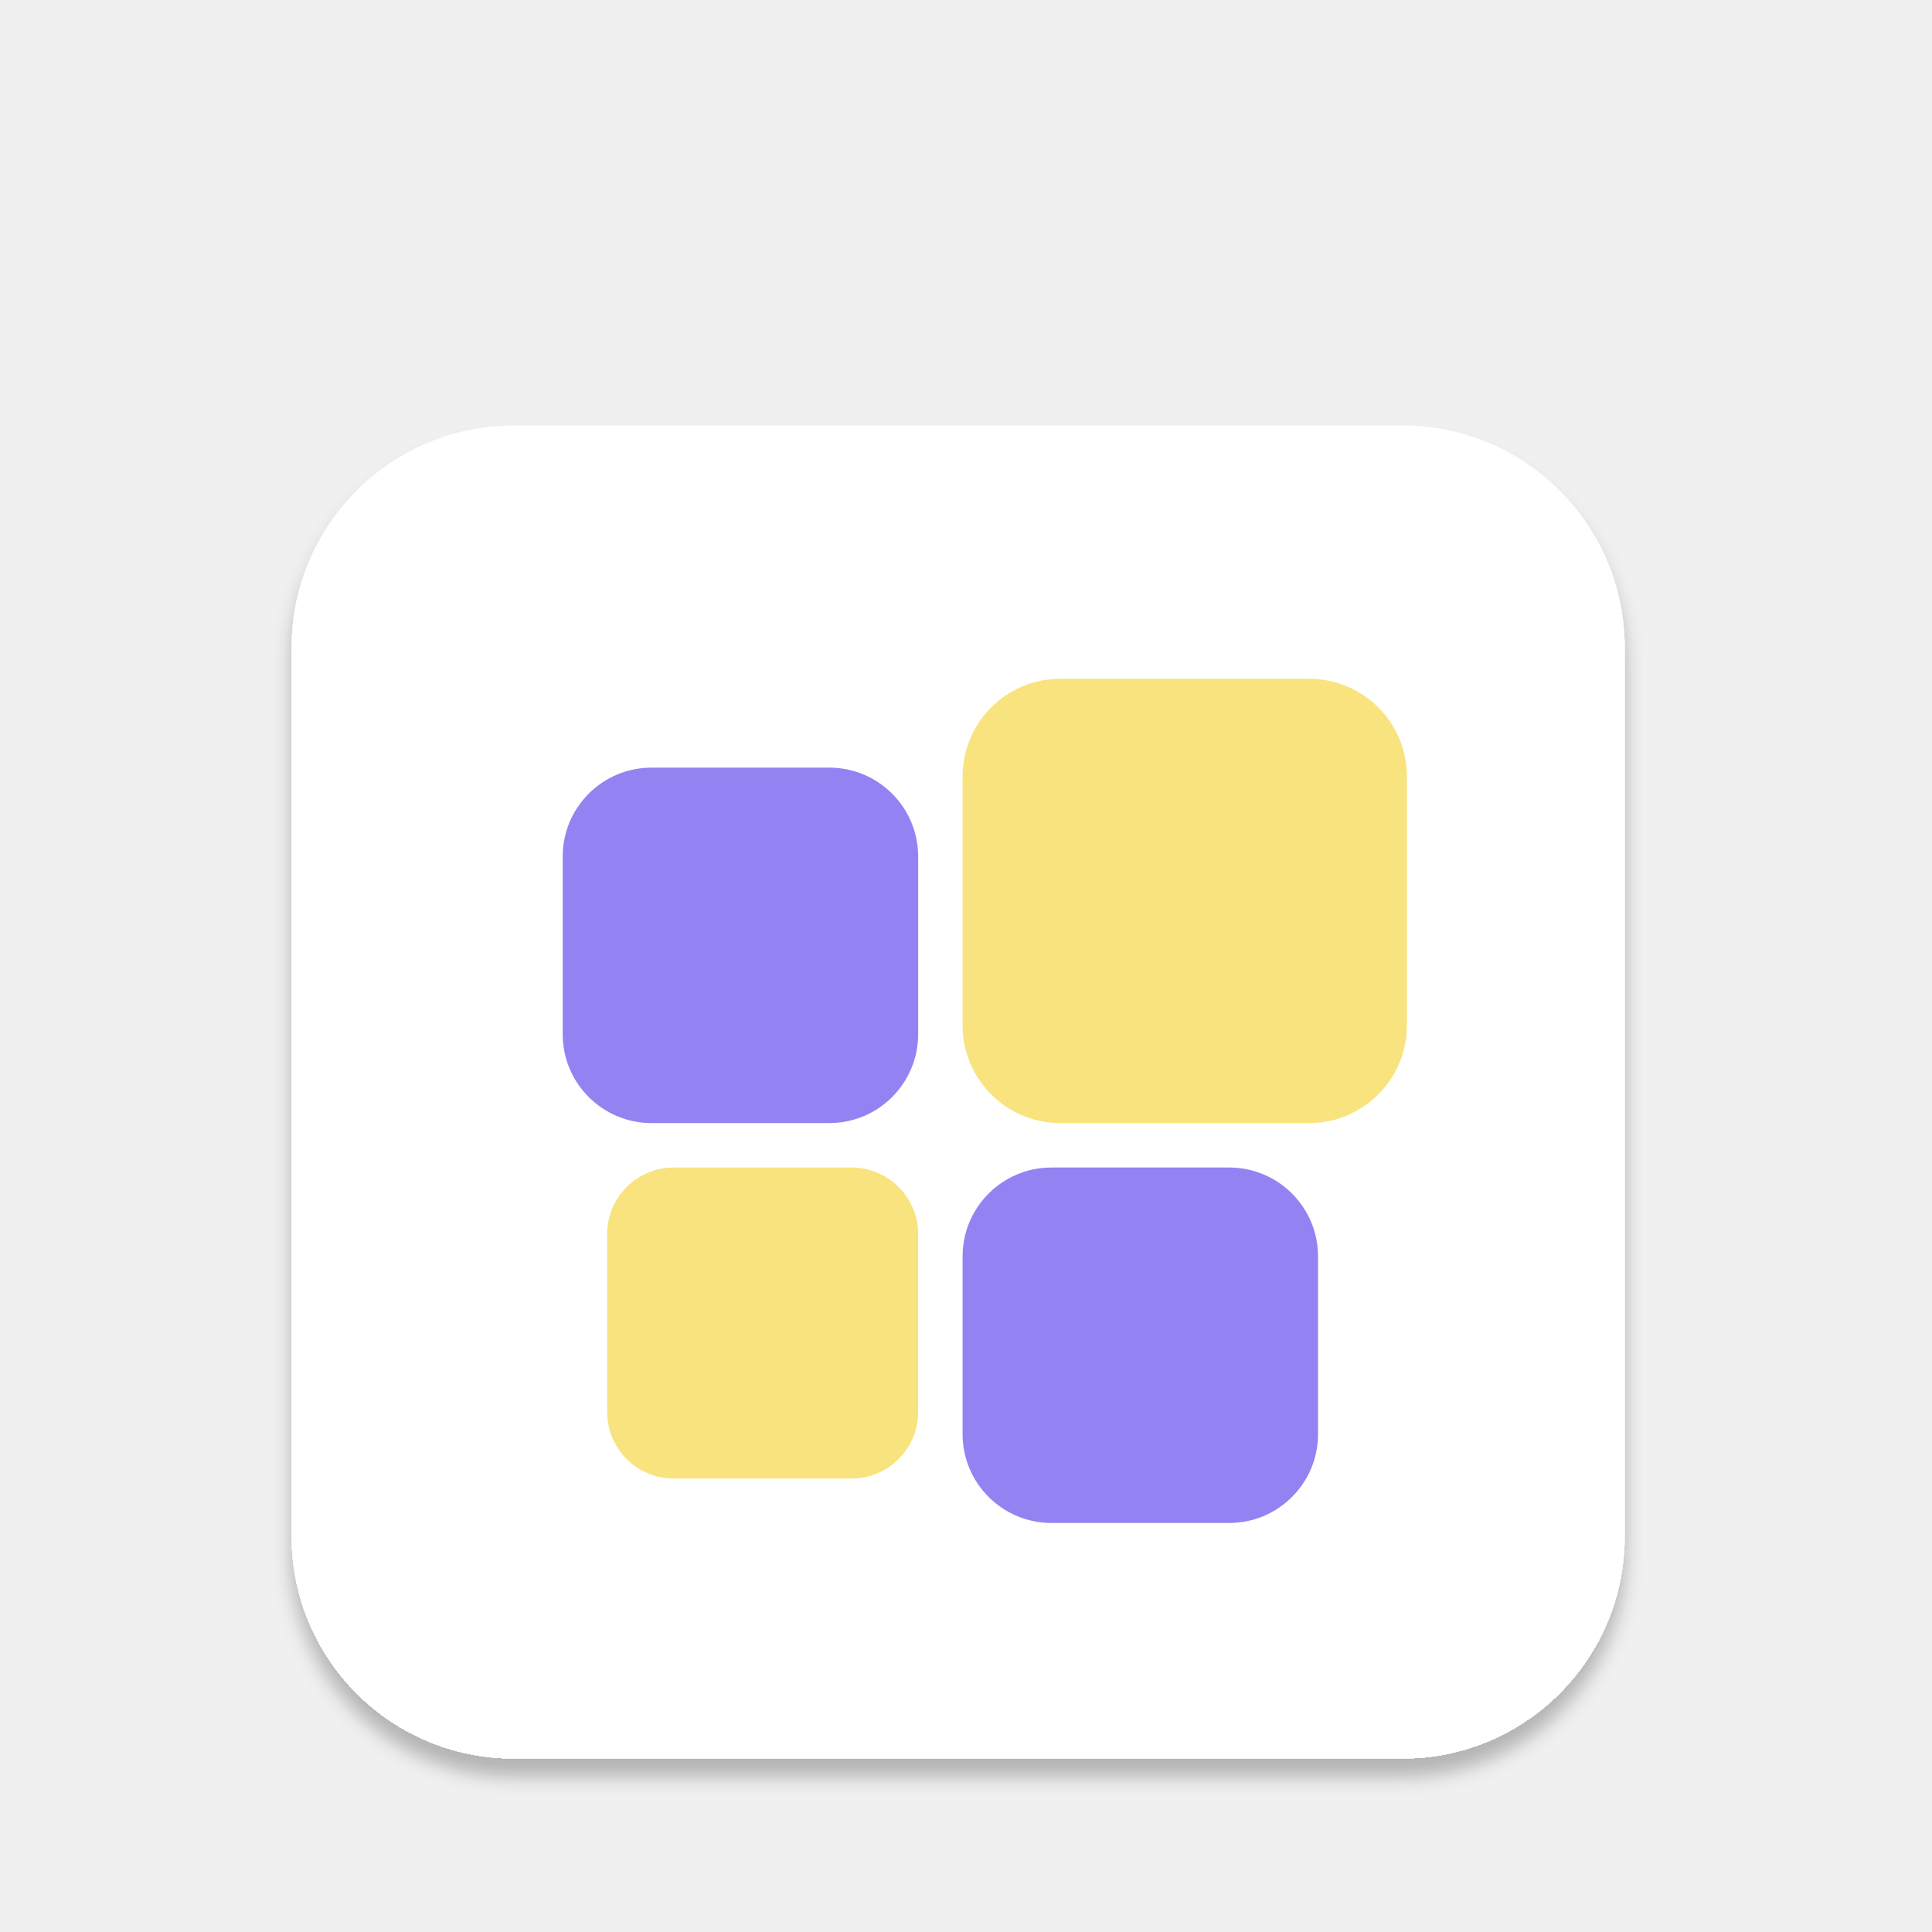
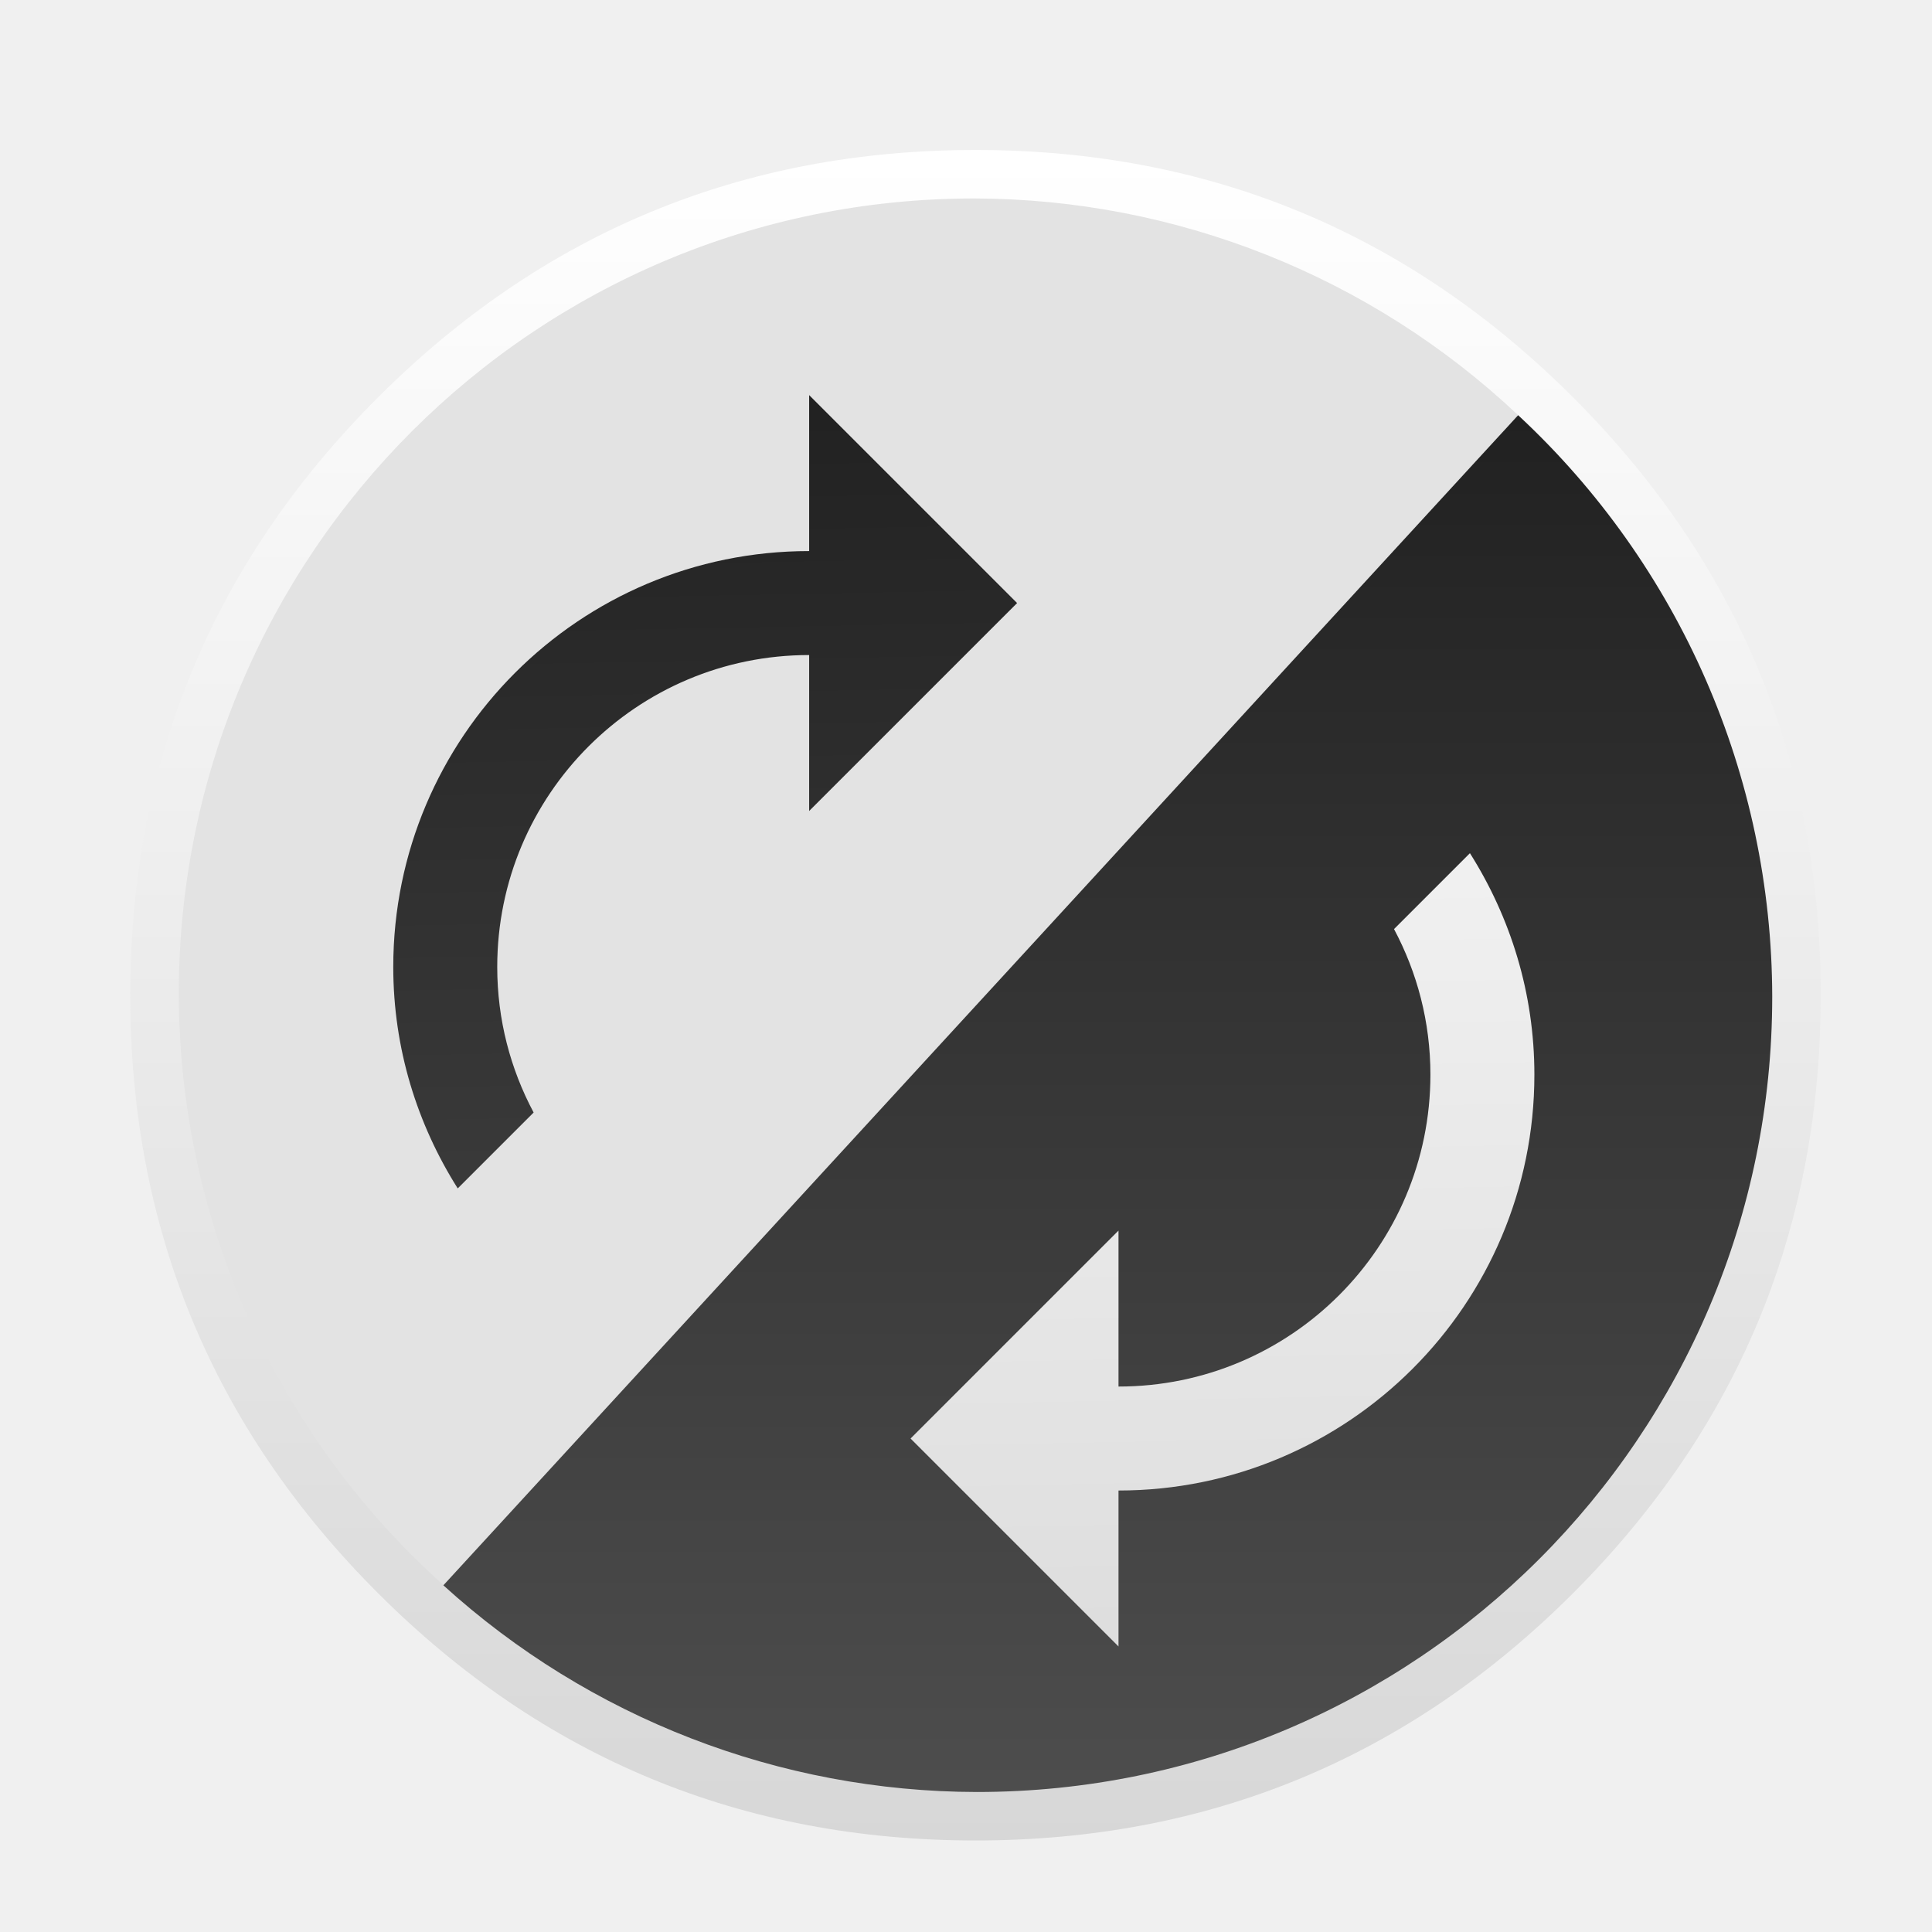
- <svg xmlns="http://www.w3.org/2000/svg" width="24" height="24" viewBox="0 0 24 24" fill="none" version="1.1" id="svg33">
-   <g id="g858" transform="matrix(0.05519481,0,0,0.05519481,3.402427,5.285779)">
-     <g filter="url(#filter0_d)" id="g4">
-       <rect x="4" width="300" height="300" rx="50" fill="#ffffff" id="rect2" y="0" />
-     </g>
-     <rect x="65" y="77" width="80" height="80" rx="20" fill="#9383f2" id="rect6" />
-     <rect x="155" y="167" width="80" height="80" rx="20" fill="#9383f2" id="rect8" />
-     <rect x="75" y="167" width="70" height="70" rx="15" fill="#f8e37e" id="rect10" />
-     <rect x="155" y="57" width="100" height="100" rx="22" fill="#f8e37e" id="rect12" />
-   </g>
-   <defs id="defs31">
-     <filter id="filter0_d" x="0" y="0" width="308" height="308" filterUnits="userSpaceOnUse" color-interpolation-filters="sRGB">
-       <feFlood flood-opacity="0" result="BackgroundImageFix" id="feFlood14" />
-       <feColorMatrix in="SourceAlpha" type="matrix" values="0 0 0 0 0 0 0 0 0 0 0 0 0 0 0 0 0 0 127 0" result="hardAlpha" id="feColorMatrix16" />
-       <feOffset dy="4" id="feOffset18" />
-       <feGaussianBlur stdDeviation="2" id="feGaussianBlur20" />
-       <feComposite in2="hardAlpha" operator="out" id="feComposite22" />
-       <feColorMatrix type="matrix" values="0 0 0 0 0 0 0 0 0 0 0 0 0 0 0 0 0 0 0.25 0" id="feColorMatrix24" />
-       <feBlend mode="normal" in2="BackgroundImageFix" result="effect1_dropShadow" id="feBlend26" />
-       <feBlend mode="normal" in="SourceGraphic" in2="effect1_dropShadow" result="shape" id="feBlend28" />
+ <svg xmlns="http://www.w3.org/2000/svg" xmlns:xlink="http://www.w3.org/1999/xlink" width="24" height="24" id="svg2" version="1.1">
+   <defs id="defs4">
+     <linearGradient id="linearGradient1034">
+       <stop style="stop-color:#1a1a1a;stop-opacity:1" offset="0" id="stop1032" />
+       <stop style="stop-color:#4d4d4d;stop-opacity:1" offset="1" id="stop1030" />
+     </linearGradient>
+     <linearGradient id="linearGradient911">
+       <stop style="stop-color:#ffffff;stop-opacity:1" offset="0" id="stop907" />
+       <stop style="stop-color:#d7d7d7;stop-opacity:1" offset="1" id="stop909" />
+     </linearGradient>
+     <clipPath id="clipPath-536897967">
+       <g transform="translate(0,-1004.362)" id="g17">
+         <path style="fill:#1890d0" d="m -24,13 c 0,1.105 -0.672,2 -1.5,2 -0.828,0 -1.5,-0.895 -1.5,-2 0,-1.105 0.672,-2 1.5,-2 0.828,0 1.5,0.895 1.5,2 z" transform="matrix(15.33333,0,0,11.5,415,878.8622)" id="path19" />
+       </g>
+     </clipPath>
+     <linearGradient xlink:href="#linearGradient1034" id="linearGradient1236" x1="520" y1="32.362" x2="540" y2="1092.362" gradientUnits="userSpaceOnUse" gradientTransform="matrix(0.904098,0,0,0.904098,-49.40671,23.48973)" />
+     <linearGradient xlink:href="#linearGradient1034" id="linearGradient946" gradientUnits="userSpaceOnUse" gradientTransform="matrix(4.6109,0,0,4.6109,56.85007,78.98509)" x1="102.298" y1="-0.427" x2="102.298" y2="199.165" />
+     <linearGradient xlink:href="#linearGradient911" id="linearGradient843" x1="520" y1="4" x2="520.031" y2="1026.008" gradientUnits="userSpaceOnUse" />
+     <linearGradient xlink:href="#linearGradient911" id="linearGradient1250" gradientUnits="userSpaceOnUse" gradientTransform="matrix(0.904098,0,0,0.904098,129.9259,85.912)" x1="520" y1="32.362" x2="540" y2="1092.362" />
+     <filter style="color-interpolation-filters:sRGB" id="filter1252-6" x="-0.097" width="1.193" y="-0.076" height="1.152">
+       <feGaussianBlur stdDeviation="14.545" id="feGaussianBlur1254-2" />
    </filter>
  </defs>
+   <g id="layer2" style="display:none">
+     <rect style="fill:#ff0000;fill-opacity:1;stroke-width:11.339;paint-order:fill markers stroke" id="rect3703" width="1810.866" height="1684.341" x="-407.853" y="-371.134" ry="12.051" />
+   </g>
+   <g id="layer1" transform="translate(0,-28.36218)">
+     <g id="g3964" transform="matrix(1.502532,0,0,1.502532,-50.25318,-477.7992)" />
+     <g transform="matrix(5.029297,0,0,5.029297,-18.68544,815.9852)" id="g51">
+       <g clip-path="url(#clipPath-536897967)" id="g53">
+         
+       </g>
+     </g>
+     <g id="g938" transform="translate(244.774,299.4352)" />
+     <g id="g940" transform="translate(244.774,299.4352)" />
+     <g id="g942" transform="translate(244.774,299.4352)" />
+     <g id="g944" transform="translate(244.774,299.4352)" />
+     <g id="g946" transform="translate(244.774,299.4352)" />
+     <g id="g948" transform="translate(244.774,299.4352)" />
+     <g id="g950" transform="translate(244.774,299.4352)" />
+     <g id="g952" transform="translate(244.774,299.4352)" />
+     <g id="g954" transform="translate(244.774,299.4352)" />
+     <g id="g956" transform="translate(244.774,299.4352)" />
+     <g id="g958" transform="translate(244.774,299.4352)" />
+     <g id="g960" transform="translate(244.774,299.4352)" />
+     <g id="g962" transform="translate(244.774,299.4352)" />
+     <g id="g964" transform="translate(244.774,299.4352)" />
+     <g id="g966" transform="translate(244.774,299.4352)" />
+     <g id="g1008" transform="translate(715.635,418.0262)" />
+     <g id="g1010" transform="translate(715.635,418.0262)" />
+     <g id="g1012" transform="translate(715.635,418.0262)" />
+     <g id="g1014" transform="translate(715.635,418.0262)" />
+     <g id="g1016" transform="translate(715.635,418.0262)" />
+     <g id="g1018" transform="translate(715.635,418.0262)" />
+     <g id="g1020" transform="translate(715.635,418.0262)" />
+     <g id="g1022" transform="translate(715.635,418.0262)" />
+     <g id="g1024" transform="translate(715.635,418.0262)" />
+     <g id="g1026" transform="translate(715.635,418.0262)" />
+     <g id="g1028" transform="translate(715.635,418.0262)" />
+     <g id="g1030" transform="translate(715.635,418.0262)" />
+     <g id="g1032" transform="translate(715.635,418.0262)" />
+     <g id="g1034" transform="translate(715.635,418.0262)" />
+     <g id="g1036" transform="translate(715.635,418.0262)" />
+     <path style="fill:none;stroke-width:16.667" d="M -840,132.362 H -40 V 932.362 H -840 Z" id="path1206" />
+     <g id="g1039" transform="translate(1876.078,-598.8221)" />
+     <g id="g1041" transform="translate(1876.078,-598.8221)" />
+     <g id="g1043" transform="translate(1876.078,-598.8221)" />
+     <g id="g1045" transform="translate(1876.078,-598.8221)" />
+     <g id="g1047" transform="translate(1876.078,-598.8221)" />
+     <g id="g1049" transform="translate(1876.078,-598.8221)" />
+     <g id="g1051" transform="translate(1876.078,-598.8221)" />
+     <g id="g1053" transform="translate(1876.078,-598.8221)" />
+     <g id="g1055" transform="translate(1876.078,-598.8221)" />
+     <g id="g1057" transform="translate(1876.078,-598.8221)" />
+     <g id="g1059" transform="translate(1876.078,-598.8221)" />
+     <g id="g1061" transform="translate(1876.078,-598.8221)" />
+     <g id="g1063" transform="translate(1876.078,-598.8221)" />
+     <g id="g1065" transform="translate(1876.078,-598.8221)" />
+     <g id="g1067" transform="translate(1876.078,-598.8221)" />
+     <g id="g910" transform="matrix(0.02142857,0,0,0.02142857,1.03607,29.16947)">
+       <g id="shadow" transform="matrix(0.9570312,0,0,0.9570312,27.16478,49.26793)">
+         <g id="shape">
+           <path id="path" d="m 986.739,315.986 q -9.329,-22.617 -21.044,-44.312 c -4.393,-8.19 -9.058,-16.325 -13.993,-24.298 C 930.495,212.99 904.624,180.502 874.088,149.966 774.129,50.007 653.397,0 512,0 370.603,0 249.925,50.007 149.966,149.966 50.007,249.925 0,370.603 0,512 0,653.397 50.007,774.129 149.966,874.088 249.925,974.047 370.603,1024 512,1024 653.397,1024 774.129,974.047 874.088,874.088 929.139,818.983 969.058,757.586 993.79,689.953 1013.912,634.793 1024,575.512 1024,512 c 0,-48.705 -5.912,-94.969 -17.79,-138.793 -1.356,-4.936 -2.766,-9.871 -4.231,-14.753 -4.447,-14.427 -9.546,-28.583 -15.241,-42.468 z" style="fill:url(#linearGradient843);fill-opacity:1;stroke-width:1.085" />
+         </g>
+       </g>
+       <path d="M 516.39,77.371 A 461.09,461.09 0 0 0 55.3,538.461 461.09,461.09 0 0 0 208.618,881.126 c 2.641,-2.192 5.468,-4.181 8.354,-5.983 -0.213,-0.139 -0.115,-0.155 0.155,-0.099 0.291,-0.181 0.58,-0.372 0.872,-0.549 0.054,-0.033 0.122,-0.048 0.2,-0.048 0.561,0.004 1.682,0.841 2.802,1.803 0.054,0.027 0.11,0.056 0.17,0.088 -2.674,-3.51 1.528,0.179 4.422,2.871 1.184,-1.046 3.451,0.417 5.659,2.55 0.441,0.18 0.925,0.376 1.586,0.623 0.584,0.219 -2.278,-1.008 -1.688,-0.805 2.108,0.725 3.887,2.065 5.944,2.905 1.426,0.873 2.938,1.571 4.393,2.396 0.429,0.243 0.855,0.491 1.273,0.752 0.072,0.045 0.279,0.173 0.194,0.164 -0.139,-0.015 -0.273,-0.052 -0.406,-0.095 2.78,0.894 0.605,0.142 5.96,2.825 0.464,0.232 -0.896,-0.523 -1.353,-0.77 -1.135,-0.613 2.312,1.154 3.399,1.847 0.489,0.312 0.935,0.686 1.376,1.065 0.028,0.014 0.057,0.03 0.085,0.044 3.35,1.697 6.738,3.305 10.069,5.043 3.622,1.675 7.332,3.137 10.863,5.026 2.811,1.617 1.012,0.545 3.106,2.107 0.029,5.6e-4 0.038,-0.011 0.055,-0.004 1.613,0.748 3.209,1.534 4.814,2.301 -0.052,-0.06 -0.227,-0.222 -0.157,-0.182 6.043,3.446 0.27,0.191 5.222,3.415 0.186,0.121 0.433,0.122 0.622,0.24 1.311,0.821 3.524,2.382 4.951,3.38 0.332,0.169 0.683,0.306 0.996,0.509 4.623,2.994 1.679,1.316 5.181,3.505 3.357,2.098 2.116,1.138 5.887,3.691 1.138,0.77 2.241,1.588 3.362,2.382 4.15,2.595 8.178,5.732 11.022,9.781 0.06,0.045 0.141,0.106 0.184,0.136 0.811,0.572 1.628,1.137 2.393,1.769 1.674,1.385 3.274,3.44 5.312,4.36 2.28,1.483 4.946,2.103 7.342,3.343 2.371,1.226 2.821,1.57 2.958,1.704 l 0.002,0.002 c 0.445,0.179 0.739,0.305 1.077,0.449 0.011,0.004 0.007,0.002 0.018,0.006 0.188,0.068 0.372,0.145 0.558,0.219 -0.364,-0.275 -0.064,-0.075 0.844,0.291 0.031,0.007 0.094,0.018 0.12,0.025 0.048,0.012 0.061,0.029 0.138,0.06 1.533,0.52 1.147,0.969 1.835,0.166 5.839,1.447 -0.149,-0.16 6.018,1.904 0.095,0.032 -0.313,-0.222 -0.214,-0.212 0.551,0.057 1.083,0.237 1.623,0.358 2.89,0.652 1.565,0.473 3.636,0.669 0.879,0.151 1.765,0.263 2.636,0.454 3.266,0.715 2.929,0.754 5.121,1.506 0.806,0.022 1.601,0.233 2.402,0.341 1.636,0.64 3.322,1.163 4.912,1.905 0.059,0.012 0.041,0.006 0.104,0.018 1.07,0.211 2.127,0.486 3.191,0.729 0.406,0.078 0.809,0.184 1.22,0.233 0.03,0 0.012,-0.086 0.042,-0.081 2.932,0.436 3.848,0.636 6.79,1.962 0.671,0.303 1.292,0.703 1.923,1.086 0.014,0.006 0.027,0.011 0.041,0.016 -0.289,-0.173 -0.377,-0.231 -0.565,-0.346 1.601,0.49 0.599,0.171 1.985,0.8 0.013,-0.013 0.034,-0.023 0.069,-0.032 0.214,-0.051 4.995,1.527 5.137,1.573 0.683,0.261 0.561,0.217 0.632,0.26 0.67,0.102 1.355,0.137 2.006,0.325 7.705,2.218 2.856,1.328 5.795,1.842 3.317,1.273 6.736,2.186 10.176,3.039 2.652,0.658 1.6,0.707 2.843,0.595 3.182,1.217 6.564,1.492 9.795,2.529 1.533,0.492 3.022,1.106 4.538,1.647 0.461,0.153 3.253,1.089 3.653,1.195 0.043,0.012 0.062,-0.086 0.106,-0.081 1.397,0.137 3.527,0.674 4.676,1.014 0.961,0.284 1.893,0.661 2.839,0.991 1.714,0.184 3.377,1.113 4.914,2.038 1.307,-0.227 2.616,-0.435 3.936,-0.565 1.148,-0.113 2.296,0.235 3.442,0.378 1.547,0.193 3.088,0.424 4.633,0.63 3.851,0.515 7.725,0.858 11.564,1.453 2.744,0.425 5.466,0.989 8.199,1.483 4.043,0.612 8.07,1.354 12.105,2.052 7.784,-8.675 5.196,-6.141 1.34,0.23 0.896,0.152 1.791,0.303 2.688,0.447 1.13,0.084 2.252,0.222 3.364,0.429 1.159,-2.468 2.325,-4.452 3.5,-5.352 -0.74,0.017 -1.481,0.041 -2.22,0 -3.641,-0.201 4.638,-6.517 6,-0.018 5.106,-0.021 10.213,-0.021 15.317,0.168 1.837,0.025 -0.106,0.032 3.186,-0.254 1.463,-0.128 2.927,-0.245 4.393,-0.323 1.347,-0.071 2.699,-0.049 4.045,-0.124 2.743,-0.152 5.475,-0.479 8.22,-0.607 3.819,-0.724 7.635,-1.57 11.494,-2.061 0.91,-0.116 1.825,-0.161 2.739,-0.242 0.493,-0.016 0.99,0.01 1.48,-0.05 1.233,-0.148 2.453,-0.381 3.68,-0.572 3.221,-0.478 9.002,-1.331 11.96,-1.792 2.77,-0.432 5.526,-0.971 8.306,-1.331 10.489,-1.36 21.085,-2.05 31.658,-2.154 0.493,-0.009 0.985,-0.021 1.478,-0.032 1.117,-0.258 2.233,-0.517 3.362,-0.712 1.08,-0.186 2.18,-0.231 3.27,-0.346 0.922,-0.101 1.853,-0.138 2.765,-0.304 9.572,-1.743 -1.192,-0.298 9.551,-1.988 2.114,-0.333 4.274,-0.317 6.385,-0.669 1.378,-0.23 2.732,-0.579 4.098,-0.869 1.512,-0.269 3.023,-0.538 4.535,-0.807 0.673,-0.052 1.353,-0.055 2.02,-0.155 1.176,-0.178 2.335,-0.462 3.503,-0.682 3.864,-0.726 7.738,-1.4 11.63,-1.958 3.104,-0.799 6.254,-1.056 9.186,-2.617 0.617,-0.086 1.229,-0.215 1.851,-0.258 0.044,0 -0.003,0.138 0.041,0.127 0.781,-0.195 1.536,-0.483 2.306,-0.715 2.793,-0.84 5.593,-1.667 8.43,-2.347 3.593,-0.823 3.557,-0.912 7.183,-1.36 0.829,-0.102 1.663,-0.161 2.497,-0.215 0.369,-0.024 0.744,0.044 1.109,-0.018 1.033,-0.175 5.012,-1.187 5.968,-1.425 3.34,-0.969 6.698,-1.863 10.065,-2.733 -0.569,-1.051 -1.149,-2.095 -1.75,-3.124 1.393,-0.945 2.735,-1.971 4.18,-2.836 0.222,-0.133 0.845,-0.388 1.519,-0.652 0.093,-0.044 0.188,-0.087 0.27,-0.141 0.974,-0.64 1.9,-1.357 2.912,-1.935 6.965,-3.979 7.786,-4.021 15.739,-7.399 25.571,-10.463 -7.02,2.784 19.832,-7.833 3.095,-1.224 6.154,-2.537 9.239,-3.784 0.301,-0.184 0.61,-0.365 0.908,-0.551 6.707,-4.185 5.694,-3.592 12.606,-8.229 2.249,-1.514 4.463,-3.077 6.664,-4.658 0.094,-0.27 0.195,-0.545 0.27,-0.803 0.522,-1.786 1.906,-3.207 3.037,-4.685 1.495,-1.953 6.974,-7.657 8.54,-9.315 2.021,-2.167 3.975,-4.398 6.062,-6.502 3.023,-3.046 16.361,-15.631 18.903,-18.022 3.671,-3.453 7.326,-6.925 11.042,-10.33 6.809,-6.24 12.324,-11.015 19.164,-17.01 5.411,-4.751 7.053,-6.043 11.907,-10.805 1.123,-1.102 2.236,-2.216 3.279,-3.394 0.967,-1.092 1.029,-0.945 0.796,-1.771 2.124,-4.483 5.564,-8.054 8.37,-12.075 0.439,-0.63 0.804,-1.308 1.206,-1.962 0.709,-0.998 1.417,-1.996 2.126,-2.995 0.347,-0.446 3.63,-4.688 4.109,-5.214 0.311,-0.343 0.642,-0.667 0.968,-0.996 0.321,-0.521 0.647,-1.038 0.961,-1.563 0.633,-1.059 1.277,-2.113 1.847,-3.207 0.379,-0.728 0.671,-1.499 0.998,-2.251 1.347,-3.107 2.572,-6.259 3.888,-9.378 0.414,-0.972 0.813,-1.951 1.241,-2.917 0.99,-2.232 1.678,-3.539 2.608,-5.751 0.631,-0.984 0.721,-2.16 1.142,-3.217 0.272,-0.681 0.568,-1.352 0.867,-2.022 0.055,-1.528 0.456,-2.551 2.025,-6.083 3.126,-4.374 4.042,-5.425 7.717,-8.361 0.104,-0.421 0.157,-0.418 1.766,-3.57 0.119,-0.132 0.342,-0.575 0.357,-0.397 0.009,0.103 -4e-5,0.204 -0.012,0.305 0.003,-0.005 0.005,-0.008 0.007,-0.012 0.273,-2.223 0.356,-3.896 1.146,-6.553 0.433,-0.943 0.853,-1.89 1.294,-2.829 0.07,-0.524 0.144,-1.047 0.2,-1.572 0.363,-1.038 0.705,-2.084 1.089,-3.115 0.034,-0.09 -0.022,0.191 -0.034,0.286 0.124,-0.346 0.247,-0.691 0.371,-1.037 0.877,-2.827 1.613,-5.71 2.855,-8.411 0.944,-1.467 0.224,-0.207 1.086,-3.514 0.85,-3.264 1.962,-6.447 3.171,-9.594 0.228,-0.593 0.442,-1.191 0.683,-1.778 0.161,-0.391 0.24,-0.521 0.281,-0.503 0.009,-1.054 6.7e-4,-1.957 -0.081,-0.906 -0.119,-4.65 -0.273,-6.258 2.421,-7.491 -0.243,-0.002 -0.487,-0.011 -0.729,-0.011 -0.188,10e-6 0.938,-1.694 0.343,-0.449 1.192,-2.742 2.402,-5.454 3.51,-8.232 0.375,-0.94 3.044,-7.702 3.237,-8.126 0.733,-1.615 1.6,-3.164 2.4,-4.747 0.836,-1.343 1.644,-2.703 2.507,-4.028 0.487,-0.748 1.052,-1.442 1.543,-2.188 1.744,-2.649 3.264,-5.452 4.342,-8.439 0.6,-1.326 1.15,-2.678 1.801,-3.98 2.888,-5.773 6.943,-10.895 9.98,-16.585 2.56,-4.148 3.932,-6.417 6.539,-10.399 0.091,-0.255 0.221,-0.584 0.3,-0.816 1.36,-3.98 2.493,-8.036 3.83,-12.025 0.227,-0.9 0.483,-1.793 0.68,-2.7 0.171,-0.787 0.235,-1.596 0.42,-2.38 0.537,-2.273 1.362,-4.477 1.814,-6.768 0.092,-0.468 0.052,-0.954 0.101,-1.429 0.085,-0.834 0.199,-1.666 0.298,-2.499 0.134,-1.035 0.299,-2.064 0.475,-3.092 0,-2.282 -0.009,-4.564 0,-6.846 0.009,-7.007 -0.035,-14.013 -0.03,-21.02 0.009,-0.501 0.012,-1.003 0.017,-1.504 -0.122,-0.607 -0.235,-1.213 -0.348,-1.812 -0.759,-3.676 -0.202,-7.423 -0.309,-11.128 -0.084,-2.924 -0.485,-5.625 -0.832,-8.541 -0.747,-5.275 -0.776,-10.571 -0.659,-15.871 -0.656,-4.71 -0.098,-1.317 -0.351,-4.939 -0.148,-2.114 -0.676,-4.235 -0.471,-6.36 -0.21,-3.007 0.025,-0.186 -0.558,-4.625 -0.727,-5.531 -1.756,-11.032 -1.925,-16.625 -0.116,-2.044 -0.288,-4.085 -0.346,-6.131 -0.058,-2.023 -2e-4,-4.047 0,-6.071 8.3e-4,-9.086 0.006,-18.172 0.004,-27.259 -9.1e-4,-1.876 -0.006,-3.753 -0.011,-5.629 -0.211,-1.103 -0.428,-2.206 -0.618,-3.313 -0.236,-1.373 -0.375,-2.762 -0.648,-4.128 -0.448,-2.242 -1.421,-4.372 -2.052,-6.562 -0.331,-1.148 -0.606,-2.312 -0.909,-3.468 -1.551,-5.98 -3.767,-11.752 -5.472,-17.688 -2.864,-9.967 -0.428,-2.619 -3.051,-10.206 -1.125,-4.716 -3.083,-9.154 -4.406,-13.81 -1.128,-3.971 -0.282,-1.49 -0.95,-3.396 -0.23,-1.162 -0.402,-2.338 -0.69,-3.487 -0.081,-0.325 0.19,1.314 0.067,1.003 -0.182,-0.46 -1.282,-4.426 -1.466,-5.299 -0.765,-3.631 -0.119,-2.015 -0.643,-3.281 -0.155,-0.148 -0.627,-1.805 -0.969,-3.32 -1.285,-2.991 -1.881,-3.942 -2.416,-7.123 -0.21,-1.251 -0.229,-2.53 -0.443,-3.781 -0.027,-0.159 -0.203,-0.254 -0.274,-0.399 -0.426,-0.871 -0.751,-1.788 -1.127,-2.682 -0.344,-0.978 -0.686,-1.956 -1.033,-2.933 -0.487,-1.369 -0.911,-2.418 -1.192,-3.777 -0.797,-0.954 -1.601,-1.943 -2.497,-3.124 -3.154,-4.154 -3.317,-4.818 -6.217,-9.119 -11.463,-16.999 3.615,5.738 -7.755,-11.476 -4.392,-6.93 -0.907,-1.637 -5.606,-8.241 -0.662,-0.93 -1.265,-1.902 -1.937,-2.825 -1.05,-1.442 -2.206,-2.806 -3.228,-4.268 -0.884,-1.265 -1.662,-2.6 -2.456,-3.925 -0.72,-0.69 -1.228,-1.168 -3.576,-3.482 -0.905,-0.892 -1.747,-1.844 -2.62,-2.767 -2.977,-3.148 -5.937,-6.316 -8.26,-10 -0.427,-0.587 -0.835,-1.189 -1.278,-1.764 -1.582,-0.395 -3.303,-1.292 -4.826,-2.384 -0.025,0.063 -0.254,-0.134 -0.5,-0.35 -0.445,-0.342 -0.865,-0.7 -1.254,-1.067 -0.516,-0.154 -2.805,-2.423 -2.115,-1.987 0.093,0.059 0.545,0.393 0.819,0.592 -0.077,-0.071 -0.191,-0.189 -0.256,-0.245 0.285,0.214 -0.038,-0.028 0.215,0.162 -0.256,-0.339 -0.482,-0.678 -0.655,-1.008 -0.446,-0.854 0.515,-0.073 1.58,1.035 -1.522,-3.843 -3.491,-7.511 -5.548,-11.096 -0.511,-0.891 0.249,3.295 0.187,3.074 0.673,1.479 1.377,2.944 2.018,4.437 0.084,0.195 -0.214,-0.368 -0.343,-0.537 -0.563,-0.741 -1.165,-1.45 -1.729,-2.191 -1.895,-2.492 -3.682,-5.071 -5.804,-7.385 -1.71,-2.002 -4.412,-5.145 -6.009,-7.12 -0.967,-1.196 -1.864,-2.448 -2.838,-3.639 -1.43,-1.75 -2.985,-3.399 -4.37,-5.184 -2.841,-3.66 -4.699,-6.738 -7.185,-10.614 -0.884,-1.647 -1.832,-3.261 -2.65,-4.941 -0.576,-1.181 -1.023,-2.421 -1.529,-3.634 -1.236,-2.963 -2.519,-5.906 -3.683,-8.898 -5.514,-14.165 1.743,3.517 -4.397,-11.241 -1.178,-2.851 -2.417,-5.647 -3.274,-8.607 -0.768,-2.652 -5.527,-4.227 -2.559,-7.929 1.948,-2.429 4.427,-4.286 7.088,-5.947 0.135,-0.869 0.336,-1.663 0.618,-2.37 A 461.09,461.09 0 0 0 516.39,77.371 Z M 872.858,296.899 c 0.02,0.018 0.045,0.044 0.065,0.064 -0.009,-0.011 -0.014,-0.023 -0.023,-0.034 -0.015,-0.011 -0.028,-0.02 -0.042,-0.03 z m 0.065,0.064 c 0.351,0.448 0.769,0.895 1.231,1.331 0.058,0.017 0.109,0.025 0.115,-0.018 -0.493,-0.495 -0.952,-0.945 -1.346,-1.314 z M 497.382,975.876 c -0.403,0.002 -0.805,-3.5e-4 -1.208,0.002 0.463,0.385 0.927,0.997 1.393,1.879 -0.007,-0.722 -0.073,-1.344 -0.185,-1.881 z m -1.208,0.002 c -0.863,-0.718 -1.72,-0.638 -2.573,0.016 0.208,-0.005 0.417,-0.011 0.625,-0.012 0.649,-0.004 1.298,-4e-5 1.948,-0.004 z m -12.124,4.492 c -0.447,-0.076 -0.894,-0.152 -1.34,-0.23 -0.175,0.196 -0.338,0.372 -0.524,0.579 0.17,-0.009 0.339,-0.025 0.509,-0.026 0.385,0 0.769,0.017 1.153,0.019 0.067,-0.112 0.136,-0.232 0.203,-0.343 z M 338.951,946.267 c -0.043,-0.015 -0.107,-0.029 -0.154,-0.044 0.164,0.065 0.302,0.124 0.503,0.196 0.12,0.043 -0.156,-0.073 -0.35,-0.152 z m -0.154,-0.044 c -0.034,-0.013 -0.072,-0.028 -0.104,-0.041 -0.034,-0.008 -0.094,-0.019 -0.132,-0.028 0.08,0.023 0.165,0.046 0.237,0.069 z M 225.593,879.21 c -0.022,0.019 -0.043,0.039 -0.064,0.06 0.051,0.058 0.104,0.126 0.155,0.187 0.405,0.375 0.818,0.74 1.227,1.109 0.031,0.002 0.1,0.006 0.129,0.007 -0.401,-0.386 -0.876,-0.831 -1.448,-1.363 z m -0.064,0.06 c -0.297,-0.338 -0.589,-0.642 -0.862,-0.862 -0.539,-0.434 -1.137,-0.767 -1.768,-1.045 0.522,0.317 1.016,0.613 1.356,0.777 0.42,0.382 0.834,0.768 1.25,1.153 0.007,-0.008 0.015,-0.015 0.023,-0.023 z m -2.629,-1.907 c -0.612,-0.372 -1.252,-0.766 -1.729,-1.024 0.05,0.065 0.115,0.147 0.17,0.217 0.139,0.123 0.265,0.239 0.401,0.362 0.394,0.135 0.783,0.279 1.158,0.445 z m -5.772,-2.319 c -0.052,0.032 -0.103,0.066 -0.155,0.099 0.062,0.041 0.134,0.085 0.254,0.148 0.941,0.497 1.976,0.82 3.011,1.139 -0.765,-0.449 -1.315,-0.751 -1.762,-0.996 -0.517,-0.161 -1.052,-0.329 -1.347,-0.39 z M 827.851,214.532 c -0.453,-0.233 0.694,4.362 1.36,4.395 -0.329,-0.731 -0.658,-1.584 -0.996,-2.716 -0.049,-0.653 -0.066,-0.825 -0.108,-1.354 -0.048,-0.068 -0.08,-0.119 -0.129,-0.189 -0.052,-0.074 -0.094,-0.119 -0.127,-0.136 z m 2.631,7.084 c -0.266,-0.252 0.355,0.413 0.833,0.911 -0.014,-0.045 -0.025,-0.069 -0.039,-0.115 -0.263,-0.267 -0.523,-0.538 -0.795,-0.796 z m 1.077,1.118 c 7.4e-4,9.1e-4 0.015,0.007 0.016,0.009 -0.002,-0.003 -0.005,-0.005 -0.007,-0.007 4.4e-4,8.7e-4 -0.01,-0.003 -0.009,-0.002 z m 85.079,121.031 c -0.043,0.4 0.434,1.052 0.788,1.635 -0.034,-0.092 -0.067,-0.17 -0.102,-0.267 -0.246,-0.448 -0.483,-0.9 -0.685,-1.369 z m 3.825,372.001 c -1.279,0.219 -2.617,0.468 -4.102,0.791 -1.202,0.262 0.179,2.269 1.699,3.306 0.828,-1.351 1.659,-2.701 2.403,-4.097 z m -15.672,26.102 c -0.03,0.076 -0.076,0.183 -0.094,0.237 -0.043,0.127 -0.106,0.524 -0.064,0.397 0.046,-0.138 0.102,-0.399 0.157,-0.634 z m -14.248,28.341 c -0.121,1.789 0.151,5.993 0.136,4.482 -0.021,-2.16 -0.103,-3.469 -0.136,-4.482 z M 231.496,889.33 c 0.012,0.045 0.022,0.081 0.034,0.125 0.09,0.148 0.179,0.296 0.27,0.443 -0.002,-0.006 -0.004,-0.012 -0.006,-0.018 -0.109,-0.201 -0.199,-0.366 -0.298,-0.551 z m 44.864,15.779 c 0.388,0.285 0.583,0.442 1.236,0.904 0.087,0.061 -0.077,-0.211 -0.164,-0.272 -0.341,-0.236 -0.71,-0.429 -1.072,-0.632 z m -2.064,12.629 c 0.102,0.161 0.203,0.323 0.297,0.489 0.155,0.138 0.385,0.349 0.475,0.424 0.044,0.013 0.171,0.053 0.212,0.065 -0.224,-0.232 -0.56,-0.565 -0.984,-0.978 z m 1.04,1.543 c 0.005,0.005 0.01,0.008 0.014,0.012 0.013,0.005 0.016,0.006 0.028,0.011 -0.008,-0.006 -0.015,-0.012 -0.023,-0.018 -0.007,-0.003 -0.013,-0.003 -0.019,-0.006 z m 84.915,32.051 c 0.112,0.037 0.145,0.052 0.268,0.092 0.117,0.038 0.484,0.077 0.366,0.042 -0.139,-0.041 -0.4,-0.088 -0.634,-0.134 z m 29.062,8.983 c -0.025,-0.006 -0.01,0.007 0.06,0.048 0.083,0.048 0.168,0.09 0.251,0.138 0.504,0.228 1.006,0.46 1.515,0.676 0.522,0.221 -1.65,-0.816 -1.826,-0.862 z m 52.789,14.464 c 0.117,0.019 0.267,0.05 0.339,0.081 0.031,0.013 -0.087,0.086 -0.053,0.086 0.807,0.032 1.019,0.028 1.497,0.039 -0.332,-0.323 -1.198,-0.126 -1.783,-0.207 z" style="color:#000000;display:inline;overflow:visible;visibility:visible;fill:#e3e3e3;fill-opacity:1;fill-rule:nonzero;stroke:none;stroke-width:42.118;marker:none;enable-background:accumulate" id="path4188" />
+       <path id="path1204" style="fill:url(#linearGradient1236);fill-opacity:1;stroke-width:15.068" d="m 420.724,191.377 v 90.41 c -133.204,0 -241.094,107.888 -241.094,241.092 0,47.314 13.865,91.164 37.371,128.383 l 43.998,-44 c -13.411,-25.164 -21.096,-53.794 -21.096,-84.383 0,-99.903 80.917,-180.818 180.82,-180.818 v 90.408 L 541.271,311.924 Z" />
+       <path id="path1238-9" style="opacity:0.35;fill:#ffffff;fill-opacity:0.655;stroke-width:15.068;filter:url(#filter1252-6)" d="m 803.782,456.92 -44,44 c 13.411,25.164 21.096,53.792 21.096,84.381 0,99.903 -80.917,180.82 -180.82,180.82 v -90.41 l -120.547,120.547 120.547,120.547 v -90.41 c 133.204,0 241.094,-107.89 241.094,-241.094 0,-47.315 -13.863,-91.162 -37.369,-128.381 z" />
+       <path id="circle944" d="M 831.736,203.021 208.675,881.351 A 461.09,461.09 0 0 0 517.94,1001.165 461.09,461.09 0 0 0 979.03,540.075 461.09,461.09 0 0 0 831.736,203.021 Z" style="color:#000000;display:inline;overflow:visible;visibility:visible;fill:url(#linearGradient946);fill-opacity:1;fill-rule:nonzero;stroke:none;stroke-width:42.118;marker:none;enable-background:accumulate" />
+       <path id="path1204-5" style="fill:url(#linearGradient1250);fill-opacity:1;stroke-width:15.068" d="m 803.78,456.92 -43.999,43.999 c 13.411,25.164 21.095,53.795 21.095,84.383 0,99.903 -80.917,180.82 -180.82,180.82 V 675.712 L 479.511,796.258 600.057,916.804 v -90.409 c 133.204,0 241.093,-107.89 241.093,-241.093 0,-47.314 -13.864,-91.163 -37.37,-128.382 z" />
+     </g>
+   </g>
</svg>
